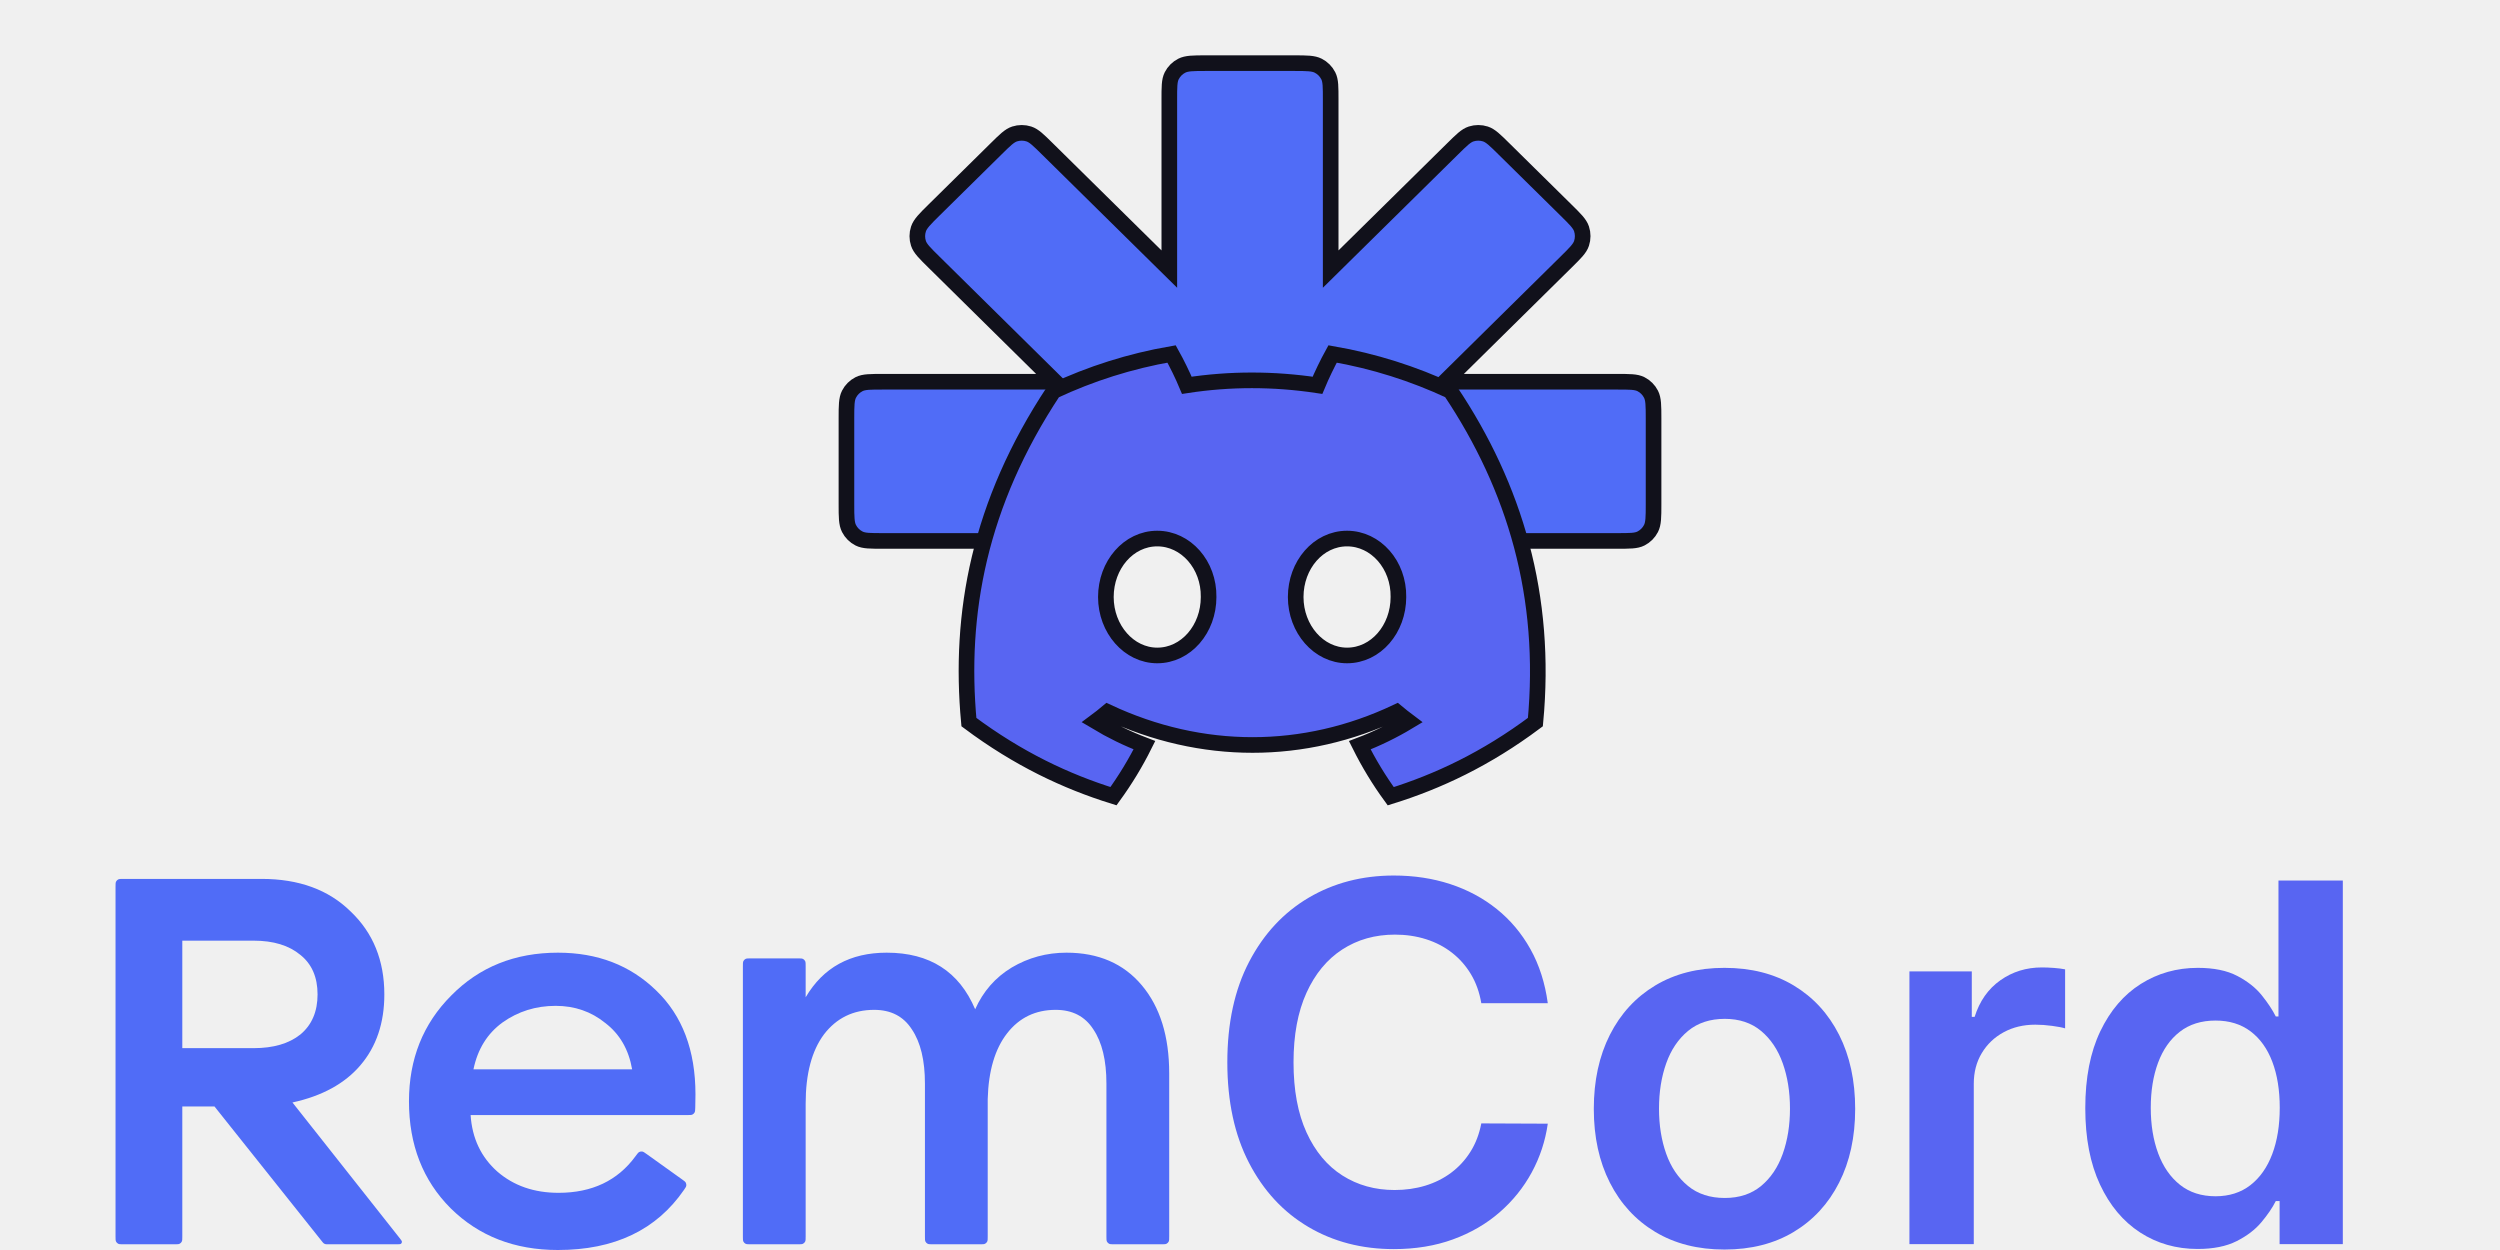
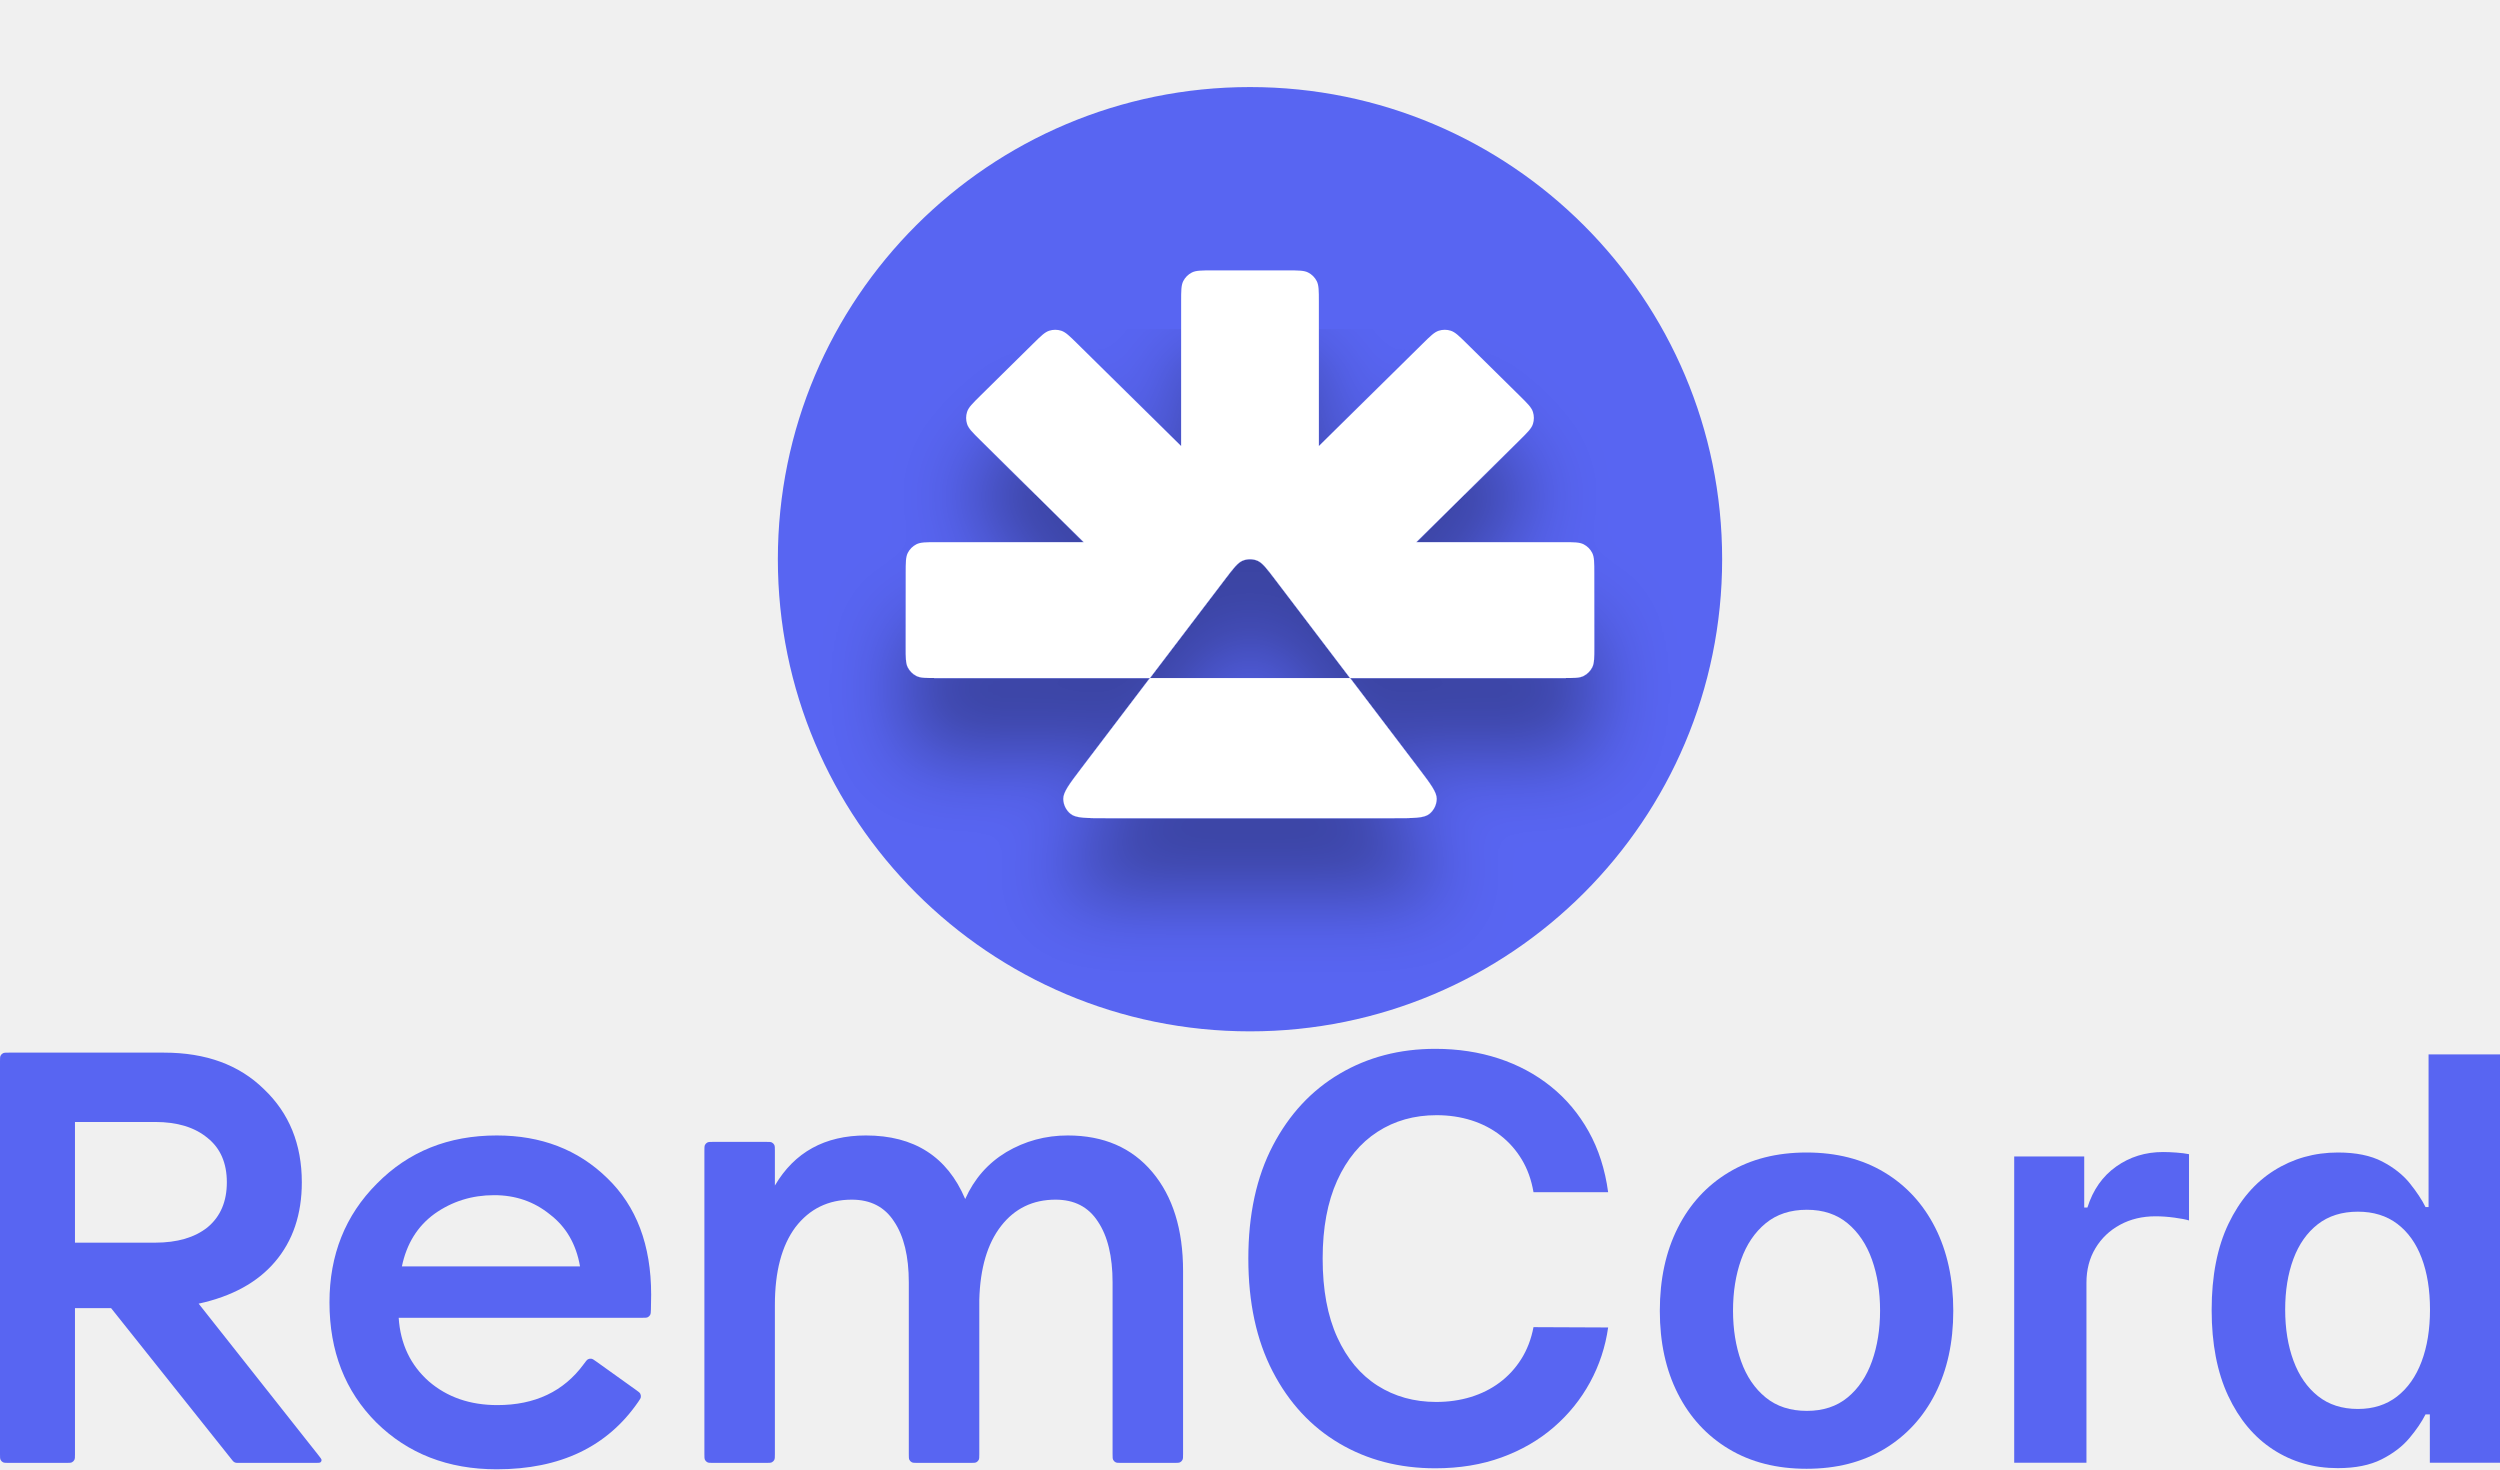
- <svg xmlns="http://www.w3.org/2000/svg" xmlns:ns1="http://vectornator.io" height="100%" stroke-miterlimit="10" style="fill-rule:nonzero;clip-rule:evenodd;stroke-linecap:round;stroke-linejoin:round;" version="1.1" viewBox="0 0 640 320" width="100%" xml:space="preserve">
-   <defs />
-   <g id="Untitled" ns1:layerName="Untitled">
-     <g opacity="1">
-       <path d="M31.581 318.536C30.879 318.536 30.529 318.536 30.26 318.4C30.025 318.279 29.833 318.088 29.713 317.852C29.576 317.584 29.576 317.233 29.576 316.531L29.576 227.005C29.576 226.303 29.576 225.952 29.713 225.684C29.833 225.448 30.025 225.257 30.26 225.137C30.529 225 30.879 225 31.581 225L66.978 225C76.523 225 84.121 227.781 89.77 233.343C95.516 238.808 98.39 245.883 98.39 254.568C98.39 261.887 96.344 267.937 92.254 272.719C88.26 277.403 82.465 280.574 74.868 282.233L102.277 316.912C102.688 317.432 102.894 317.693 102.893 317.912C102.893 318.102 102.806 318.282 102.657 318.4C102.486 318.536 102.154 318.536 101.49 318.536L83.982 318.536C83.628 318.536 83.45 318.536 83.287 318.491C83.141 318.451 83.005 318.385 82.883 318.297C82.746 318.197 82.635 318.058 82.414 317.781L54.907 283.258L46.67 283.258L46.67 316.531C46.67 317.233 46.67 317.584 46.533 317.852C46.413 318.088 46.221 318.279 45.986 318.4C45.718 318.536 45.367 318.536 44.665 318.536L31.581 318.536ZM46.67 268.327L64.933 268.327C69.997 268.327 73.991 267.156 76.913 264.814C79.835 262.375 81.296 258.959 81.296 254.568C81.296 250.177 79.835 246.81 76.913 244.468C73.991 242.028 69.997 240.809 64.933 240.809L46.67 240.809L46.67 268.327Z" fill="#506cf7" fill-rule="nonzero" opacity="1" stroke="none" />
-       <path d="M142.83 320C131.726 320 122.571 316.438 115.363 309.315C108.253 302.191 104.697 293.067 104.697 281.942C104.697 271.11 108.301 262.084 115.509 254.863C122.717 247.544 131.824 243.885 142.83 243.885C152.959 243.885 161.336 247.105 167.959 253.545C174.68 259.986 178.04 268.866 178.04 280.186C178.04 281.389 178.022 282.519 177.985 283.574C177.962 284.218 177.951 284.54 177.811 284.798C177.69 285.022 177.493 285.212 177.266 285.325C177.002 285.455 176.672 285.455 176.01 285.455L120.476 285.455C120.866 291.408 123.155 296.238 127.343 299.947C131.531 303.557 136.742 305.362 142.976 305.362C151.545 305.362 158.11 302.248 162.67 296.02C163.145 295.371 163.383 295.047 163.649 294.912C163.895 294.786 164.135 294.748 164.409 294.79C164.704 294.836 165.007 295.053 165.614 295.487L174.615 301.929C175.151 302.312 175.419 302.504 175.557 302.767C175.675 302.991 175.724 303.269 175.69 303.52C175.65 303.815 175.471 304.074 175.115 304.593C168.065 314.864 157.303 320 142.83 320ZM121.207 273.745L161.823 273.745C160.946 268.671 158.657 264.719 154.956 261.889C151.352 258.961 147.115 257.498 142.245 257.498C137.181 257.498 132.651 258.912 128.658 261.742C124.762 264.572 122.278 268.573 121.207 273.745Z" fill="#506cf7" fill-rule="nonzero" opacity="1" stroke="none" />
-       <path d="M285.25 318.536C284.548 318.536 284.197 318.536 283.929 318.4C283.693 318.279 283.501 318.088 283.381 317.852C283.244 317.584 283.244 317.233 283.244 316.531L283.244 277.405C283.244 271.452 282.124 266.817 279.884 263.499C277.741 260.181 274.527 258.522 270.241 258.522C265.079 258.522 260.94 260.523 257.823 264.524C254.706 268.524 253.05 274.136 252.855 281.357L252.855 316.531C252.855 317.233 252.855 317.584 252.719 317.852C252.599 318.088 252.407 318.279 252.171 318.4C251.903 318.536 251.552 318.536 250.85 318.536L238.789 318.536C238.088 318.536 237.737 318.536 237.469 318.4C237.233 318.279 237.041 318.088 236.921 317.852C236.784 317.584 236.784 317.233 236.784 316.531L236.784 277.405C236.784 271.452 235.664 266.817 233.424 263.499C231.281 260.181 228.067 258.522 223.781 258.522C218.424 258.522 214.139 260.62 210.924 264.816C207.808 269.012 206.249 274.916 206.249 282.528L206.249 316.531C206.249 317.233 206.249 317.584 206.113 317.852C205.992 318.088 205.801 318.279 205.565 318.4C205.297 318.536 204.946 318.536 204.244 318.536L192.183 318.536C191.481 318.536 191.13 318.536 190.862 318.4C190.626 318.279 190.435 318.088 190.315 317.852C190.178 317.584 190.178 317.233 190.178 316.531L190.178 247.354C190.178 246.652 190.178 246.301 190.315 246.033C190.435 245.797 190.626 245.605 190.862 245.485C191.13 245.348 191.481 245.348 192.183 245.348L204.244 245.348C204.946 245.348 205.297 245.348 205.565 245.485C205.801 245.605 205.992 245.797 206.113 246.033C206.249 246.301 206.249 246.652 206.249 247.354L206.249 255.302C210.73 247.69 217.645 243.885 226.996 243.885C238.002 243.885 245.55 248.715 249.641 258.376C251.687 253.789 254.803 250.228 258.992 247.69C263.277 245.153 267.953 243.885 273.017 243.885C281.199 243.885 287.627 246.666 292.303 252.228C296.978 257.79 299.316 265.304 299.316 274.77L299.316 316.531C299.316 317.233 299.316 317.584 299.179 317.852C299.059 318.088 298.867 318.279 298.631 318.4C298.363 318.536 298.012 318.536 297.31 318.536L285.25 318.536Z" fill="#506cf7" fill-rule="nonzero" opacity="1" stroke="none" />
-       <g fill="#5865f2" opacity="1" stroke="none">
-         <path d="M396.233 256.826L379.214 256.826C378.742 254.032 377.855 251.553 376.555 249.39C375.255 247.226 373.631 245.388 371.682 243.876C369.734 242.364 367.523 241.217 365.051 240.435C362.578 239.654 359.929 239.263 357.106 239.263C352.026 239.263 347.534 240.529 343.628 243.063C339.722 245.596 336.664 249.296 334.455 254.162C332.246 259.029 331.142 264.959 331.142 271.953C331.142 279.068 332.252 285.056 334.474 289.917C336.695 294.777 339.756 298.447 343.656 300.925C347.555 303.404 352.014 304.644 357.032 304.644C359.82 304.644 362.439 304.271 364.887 303.526C367.336 302.78 369.537 301.679 371.492 300.221C373.446 298.764 375.091 296.976 376.428 294.858C377.764 292.74 378.693 290.317 379.214 287.59L396.233 287.662C395.602 292.092 394.233 296.25 392.124 300.135C390.015 304.02 387.26 307.437 383.86 310.385C380.46 313.333 376.488 315.635 371.946 317.289C367.404 318.944 362.36 319.771 356.814 319.771C348.633 319.771 341.333 317.874 334.915 314.08C328.496 310.286 323.439 304.82 319.742 297.68C316.045 290.541 314.196 281.966 314.196 271.953C314.196 261.917 316.06 253.332 319.787 246.199C323.515 239.065 328.59 233.605 335.015 229.817C341.439 226.029 348.705 224.135 356.814 224.135C361.984 224.135 366.798 224.865 371.255 226.326C375.713 227.787 379.687 229.919 383.178 232.722C386.669 235.525 389.542 238.946 391.796 242.985C394.051 247.024 395.53 251.638 396.233 256.826Z" />
-         <path d="M441.469 319.881C434.657 319.881 428.749 318.378 423.746 315.372C418.743 312.365 414.871 308.162 412.128 302.762C409.386 297.362 408.014 291.068 408.014 283.881C408.014 276.656 409.386 270.335 412.128 264.917C414.871 259.499 418.743 255.287 423.746 252.281C428.749 249.274 434.657 247.771 441.469 247.771C448.281 247.771 454.189 249.274 459.192 252.281C464.195 255.287 468.068 259.499 470.81 264.917C473.552 270.335 474.924 276.656 474.924 283.881C474.924 291.068 473.552 297.362 470.81 302.762C468.068 308.162 464.195 312.365 459.192 315.372C454.189 318.378 448.281 319.881 441.469 319.881ZM441.541 306.68C445.263 306.68 448.36 305.659 450.833 303.617C453.305 301.575 455.157 298.826 456.387 295.372C457.617 291.917 458.233 288.062 458.233 283.808C458.233 279.541 457.617 275.674 456.387 272.208C455.157 268.741 453.305 265.978 450.833 263.917C448.36 261.856 445.263 260.826 441.541 260.826C437.772 260.826 434.639 261.856 432.142 263.917C429.645 265.978 427.781 268.741 426.551 272.208C425.321 275.674 424.706 279.541 424.706 283.808C424.706 288.062 425.321 291.917 426.551 295.372C427.781 298.826 429.645 301.575 432.142 303.617C434.639 305.659 437.772 306.68 441.541 306.68Z" />
-         <path d="M488.814 318.499L488.814 248.68L504.779 248.68L504.779 260.317L505.506 260.317C506.779 256.28 508.97 253.162 512.079 250.962C515.187 248.762 518.742 247.662 522.742 247.662C523.651 247.662 524.675 247.704 525.815 247.789C526.954 247.874 527.906 247.996 528.669 248.153L528.669 263.263C527.954 263.038 526.846 262.825 525.346 262.622C523.846 262.418 522.409 262.317 521.033 262.317C518.015 262.317 515.319 262.961 512.946 264.249C510.574 265.537 508.704 267.318 507.337 269.594C505.971 271.87 505.287 274.487 505.287 277.444L505.287 318.499L488.814 318.499Z" />
-         <path d="M562.597 319.735C557.118 319.735 552.209 318.328 547.869 315.512C543.53 312.697 540.106 308.606 537.597 303.24C535.088 297.873 533.833 291.359 533.833 283.699C533.833 275.929 535.112 269.371 537.669 264.026C540.227 258.681 543.684 254.635 548.042 251.89C552.399 249.144 557.263 247.771 562.633 247.771C566.742 247.771 570.113 248.461 572.746 249.84C575.38 251.218 577.471 252.873 579.019 254.803C580.567 256.734 581.76 258.535 582.597 260.207L583.288 260.207L583.288 225.408L599.761 225.408L599.761 318.499L583.578 318.499L583.578 307.48L582.597 307.48C581.736 309.189 580.508 310.994 578.914 312.894C577.32 314.794 575.202 316.41 572.56 317.74C569.918 319.07 566.597 319.735 562.597 319.735ZM567.178 306.244C570.682 306.244 573.654 305.297 576.097 303.403C578.539 301.509 580.402 298.863 581.687 295.467C582.972 292.07 583.614 288.111 583.614 283.59C583.614 279.081 582.981 275.155 581.714 271.813C580.448 268.47 578.593 265.876 576.151 264.031C573.708 262.186 570.718 261.263 567.178 261.263C563.53 261.263 560.477 262.222 558.019 264.14C555.562 266.058 553.71 268.697 552.465 272.058C551.219 275.419 550.597 279.262 550.597 283.59C550.597 287.953 551.228 291.843 552.492 295.258C553.756 298.673 555.617 301.357 558.074 303.312C560.532 305.266 563.566 306.244 567.178 306.244Z" />
-       </g>
+ <svg xmlns="http://www.w3.org/2000/svg" xmlns:ns1="http://vectornator.io" height="100%" stroke-miterlimit="10" style="fill-rule:nonzero;clip-rule:evenodd;stroke-linecap:round;stroke-linejoin:round;" version="1.1" viewBox="0 0 570 335" width="100%" xml:space="preserve">
+   <defs>
+     <filter color-interpolation-filters="sRGB" filterUnits="userSpaceOnUse" height="169.495" id="Filter" width="201.609" x="184.195" y="57.191">
+       <feDropShadow dx="1.09248e-15" dy="17.841" flood-color="#000000" flood-opacity="0.33" in="SourceGraphic" result="Shadow" stdDeviation="8.921" />
+     </filter>
+   </defs>
+   <clipPath id="ArtboardFrame">
+     <rect height="335" width="570" x="0" y="0" />
+   </clipPath>
+   <g clip-path="url(#ArtboardFrame)" id="Untitled" ns1:layerName="Untitled">
+     <path d="M2.005 333.536C1.303 333.536 0.952 333.536 0.684 333.4C0.448 333.279 0.257 333.088 0.137 332.852C0 332.584 0 332.233 0 331.531L0 242.005C0 241.303 0 240.952 0.137 240.684C0.257 240.448 0.448 240.257 0.684 240.137C0.952 240 1.303 240 2.005 240L37.402 240C46.947 240 54.544 242.781 60.194 248.343C65.94 253.808 68.814 260.883 68.814 269.568C68.814 276.887 66.768 282.937 62.677 287.719C58.684 292.403 52.889 295.574 45.291 297.233L72.701 331.912C73.112 332.432 73.318 332.693 73.317 332.912C73.317 333.102 73.23 333.282 73.081 333.4C72.91 333.536 72.578 333.536 71.914 333.536L54.406 333.536C54.051 333.536 53.874 333.536 53.71 333.491C53.565 333.451 53.429 333.385 53.307 333.297C53.17 333.197 53.059 333.058 52.838 332.781L25.331 298.258L17.094 298.258L17.094 331.531C17.094 332.233 17.094 332.584 16.957 332.852C16.837 333.088 16.645 333.279 16.41 333.4C16.142 333.536 15.79 333.536 15.089 333.536L2.005 333.536ZM17.094 283.327L35.356 283.327C40.421 283.327 44.415 282.156 47.337 279.814C50.259 277.375 51.72 273.959 51.72 269.568C51.72 265.177 50.259 261.81 47.337 259.468C44.415 257.028 40.421 255.809 35.356 255.809L17.094 255.809L17.094 283.327Z" fill="#5865f2" fill-rule="nonzero" opacity="1" stroke="none" ns1:layerName="path" />
+     <path d="M113.254 335C102.15 335 92.995 331.438 85.787 324.315C78.677 317.191 75.121 308.067 75.121 296.942C75.121 286.11 78.725 277.084 85.933 269.863C93.141 262.544 102.248 258.885 113.254 258.885C123.383 258.885 131.76 262.105 138.383 268.545C145.104 274.986 148.464 283.866 148.464 295.186C148.464 296.389 148.446 297.519 148.409 298.574C148.386 299.218 148.375 299.54 148.235 299.798C148.114 300.022 147.917 300.212 147.69 300.325C147.426 300.455 147.096 300.455 146.434 300.455L90.9 300.455C91.29 306.408 93.579 311.238 97.767 314.947C101.955 318.557 107.166 320.362 113.4 320.362C121.969 320.362 128.534 317.248 133.094 311.02C133.569 310.371 133.807 310.047 134.073 309.912C134.319 309.786 134.559 309.748 134.833 309.79C135.128 309.836 135.431 310.053 136.038 310.487L145.039 316.929C145.575 317.312 145.843 317.504 145.981 317.767C146.099 317.991 146.148 318.269 146.114 318.52C146.074 318.815 145.895 319.074 145.539 319.593C138.489 329.864 127.727 335 113.254 335ZM91.631 288.745L132.247 288.745C131.37 283.671 129.081 279.719 125.38 276.889C121.776 273.961 117.539 272.498 112.669 272.498C107.605 272.498 103.075 273.912 99.082 276.742C95.186 279.572 92.702 283.573 91.631 288.745Z" fill="#5865f2" fill-rule="nonzero" opacity="1" stroke="none" ns1:layerName="path" />
+     <path d="M255.674 333.536C254.972 333.536 254.621 333.536 254.353 333.4C254.117 333.279 253.925 333.088 253.805 332.852C253.668 332.584 253.668 332.233 253.668 331.531L253.668 292.405C253.668 286.452 252.548 281.817 250.308 278.499C248.165 275.181 244.951 273.522 240.665 273.522C235.503 273.522 231.364 275.523 228.247 279.524C225.13 283.524 223.474 289.136 223.279 296.357L223.279 331.531C223.279 332.233 223.279 332.584 223.143 332.852C223.023 333.088 222.831 333.279 222.595 333.4C222.327 333.536 221.976 333.536 221.274 333.536L209.213 333.536C208.512 333.536 208.161 333.536 207.893 333.4C207.657 333.279 207.465 333.088 207.345 332.852C207.208 332.584 207.208 332.233 207.208 331.531L207.208 292.405C207.208 286.452 206.088 281.817 203.848 278.499C201.705 275.181 198.491 273.522 194.205 273.522C188.848 273.522 184.563 275.62 181.348 279.816C178.232 284.012 176.673 289.916 176.673 297.528L176.673 331.531C176.673 332.233 176.673 332.584 176.537 332.852C176.416 333.088 176.225 333.279 175.989 333.4C175.721 333.536 175.37 333.536 174.668 333.536L162.607 333.536C161.905 333.536 161.554 333.536 161.286 333.4C161.05 333.279 160.859 333.088 160.739 332.852C160.602 332.584 160.602 332.233 160.602 331.531L160.602 262.354C160.602 261.652 160.602 261.301 160.739 261.033C160.859 260.797 161.05 260.605 161.286 260.485C161.554 260.348 161.905 260.348 162.607 260.348L174.668 260.348C175.37 260.348 175.721 260.348 175.989 260.485C176.225 260.605 176.416 260.797 176.537 261.033C176.673 261.301 176.673 261.652 176.673 262.354L176.673 270.302C181.154 262.69 188.069 258.885 197.42 258.885C208.426 258.885 215.974 263.715 220.065 273.376C222.111 268.789 225.227 265.228 229.416 262.69C233.701 260.153 238.377 258.885 243.441 258.885C251.623 258.885 258.051 261.666 262.727 267.228C267.402 272.79 269.74 280.304 269.74 289.77L269.74 331.531C269.74 332.233 269.74 332.584 269.603 332.852C269.483 333.088 269.291 333.279 269.055 333.4C268.787 333.536 268.436 333.536 267.734 333.536L255.674 333.536Z" fill="#5865f2" fill-rule="nonzero" opacity="1" stroke="none" ns1:layerName="path" />
+     <g fill="#5865f2" opacity="1" stroke="none">
+       <path d="M366.657 271.826L349.638 271.826C349.166 269.032 348.279 266.553 346.979 264.39C345.679 262.226 344.055 260.388 342.106 258.876C340.158 257.364 337.947 256.217 335.474 255.435C333.002 254.654 330.353 254.263 327.529 254.263C322.45 254.263 317.958 255.529 314.052 258.063C310.146 260.596 307.088 264.296 304.879 269.162C302.67 274.029 301.566 279.959 301.566 286.953C301.566 294.068 302.676 300.056 304.898 304.917C307.119 309.777 310.18 313.447 314.08 315.925C317.979 318.404 322.438 319.644 327.456 319.644C330.244 319.644 332.862 319.271 335.311 318.526C337.76 317.78 339.961 316.679 341.915 315.221C343.87 313.764 345.515 311.976 346.852 309.858C348.188 307.74 349.117 305.317 349.638 302.59L366.657 302.662C366.026 307.092 364.657 311.25 362.548 315.135C360.438 319.02 357.684 322.437 354.284 325.385C350.884 328.333 346.912 330.635 342.37 332.289C337.828 333.944 332.784 334.771 327.238 334.771C319.056 334.771 311.757 332.874 305.338 329.08C298.92 325.286 293.863 319.82 290.166 312.68C286.469 305.541 284.62 296.966 284.62 286.953C284.62 276.917 286.484 268.332 290.211 261.199C293.939 254.065 299.014 248.605 305.439 244.817C311.863 241.029 319.129 239.135 327.238 239.135C332.408 239.135 337.222 239.865 341.679 241.326C346.137 242.787 350.111 244.919 353.602 247.722C357.093 250.525 359.966 253.946 362.22 257.985C364.475 262.024 365.953 266.638 366.657 271.826Z" />
+       <path d="M411.893 334.881C405.081 334.881 399.173 333.378 394.17 330.372C389.167 327.365 385.294 323.162 382.552 317.762C379.81 312.362 378.438 306.068 378.438 298.881C378.438 291.656 379.81 285.335 382.552 279.917C385.294 274.499 389.167 270.287 394.17 267.281C399.173 264.274 405.081 262.771 411.893 262.771C418.705 262.771 424.613 264.274 429.616 267.281C434.619 270.287 438.491 274.499 441.234 279.917C443.976 285.335 445.347 291.656 445.347 298.881C445.347 306.068 443.976 312.362 441.234 317.762C438.491 323.162 434.619 327.365 429.616 330.372C424.613 333.378 418.705 334.881 411.893 334.881ZM411.965 321.68C415.687 321.68 418.784 320.659 421.257 318.617C423.729 316.575 425.581 313.826 426.811 310.372C428.041 306.917 428.656 303.062 428.656 298.808C428.656 294.541 428.041 290.674 426.811 287.208C425.581 283.741 423.729 280.978 421.257 278.917C418.784 276.856 415.687 275.826 411.965 275.826C408.196 275.826 405.063 276.856 402.566 278.917C400.069 280.978 398.205 283.741 396.975 287.208C395.745 290.674 395.129 294.541 395.129 298.808C395.129 303.062 395.745 306.917 396.975 310.372C398.205 313.826 400.069 316.575 402.566 318.617C405.063 320.659 408.196 321.68 411.965 321.68Z" />
+       <path d="M459.238 333.499L459.238 263.68L475.203 263.68L475.203 275.317L475.93 275.317C477.203 271.28 479.394 268.162 482.502 265.962C485.611 263.762 489.166 262.662 493.166 262.662C494.075 262.662 495.099 262.704 496.239 262.789C497.378 262.874 498.33 262.996 499.093 263.153L499.093 278.263C498.378 278.038 497.27 277.825 495.77 277.622C494.27 277.418 492.832 277.317 491.457 277.317C488.438 277.317 485.743 277.961 483.37 279.249C480.998 280.537 479.128 282.318 477.761 284.594C476.395 286.87 475.711 289.487 475.711 292.444L475.711 333.499L459.238 333.499Z" />
+       <path d="M533.02 334.735C527.542 334.735 522.633 333.328 518.293 330.512C513.954 327.697 510.529 323.606 508.02 318.24C505.511 312.873 504.257 306.359 504.257 298.699C504.257 290.929 505.536 284.371 508.093 279.026C510.651 273.681 514.108 269.635 518.466 266.89C522.823 264.144 527.687 262.771 533.057 262.771C537.166 262.771 540.537 263.461 543.17 264.84C545.804 266.218 547.895 267.873 549.443 269.803C550.991 271.734 552.184 273.535 553.02 275.207L553.712 275.207L553.712 240.408L570.185 240.408L570.185 333.499L554.002 333.499L554.002 322.48L553.02 322.48C552.16 324.189 550.932 325.994 549.338 327.894C547.744 329.794 545.626 331.41 542.984 332.74C540.342 334.07 537.02 334.735 533.02 334.735ZM537.602 321.244C541.105 321.244 544.078 320.297 546.52 318.403C548.963 316.509 550.826 313.863 552.111 310.467C553.396 307.07 554.038 303.111 554.038 298.59C554.038 294.081 553.405 290.155 552.138 286.813C550.872 283.47 549.017 280.876 546.575 279.031C544.132 277.186 541.141 276.263 537.602 276.263C533.954 276.263 530.901 277.222 528.443 279.14C525.986 281.058 524.134 283.697 522.889 287.058C521.643 290.419 521.02 294.262 521.02 298.59C521.02 302.953 521.652 306.843 522.916 310.258C524.18 313.673 526.04 316.357 528.498 318.312C530.956 320.266 533.99 321.244 537.602 321.244Z" />
    </g>
-     <g opacity="1">
-       <path d="M308.719 16.166C305.432 16.166 303.787 16.182 302.531 16.822C301.427 17.385 300.532 18.28 299.969 19.385C299.329 20.64 299.344 22.285 299.344 25.572L299.344 68.885L268.156 38.135C265.845 35.854 264.705 34.719 263.375 34.291C262.206 33.914 260.92 33.914 259.75 34.291C258.421 34.719 257.28 35.854 254.969 38.135L239.125 53.76C236.756 56.097 235.568 57.284 235.125 58.635C234.735 59.823 234.735 61.103 235.125 62.291C235.568 63.642 236.756 64.798 239.125 67.135L270.125 97.728L226.094 97.728C222.807 97.728 221.162 97.714 219.906 98.353C218.802 98.916 217.907 99.811 217.344 100.916C216.704 102.171 216.688 103.816 216.688 107.103L216.688 129.103C216.687 132.39 216.704 134.035 217.344 135.291C217.907 136.395 218.802 137.291 219.906 137.853C221.162 138.493 222.807 138.478 226.094 138.478L253.625 138.478C254.28 137.23 254.666 136.82 255.063 136.322C255.595 133.911 256.828 131.793 258.688 130.26C258.727 129.894 258.694 129.792 258.75 129.322C259.772 126.569 259.755 126.56 260.844 125.197C262.522 123.57 262.548 123.577 263.406 123.072C264.027 122.704 264.521 122.465 265.063 122.26C265.311 122.165 265.543 122.085 265.781 122.01C266.375 121.823 267.084 121.652 267.656 121.541C269.868 121.11 271.482 120.84 273.219 120.666C274.999 120.487 276.366 120.373 279.375 120.197C279.383 120.197 281.338 120.09 282.063 120.041C283.917 119.915 284.957 119.858 289.094 119.541C295.552 119.046 298.949 118.794 302.906 118.635C303.676 118.604 304.315 118.655 305.063 118.635L312.531 108.822C315.072 105.48 316.323 103.796 317.875 103.197C319.235 102.672 320.765 102.672 322.125 103.197C323.678 103.796 324.928 105.48 327.469 108.822L335.469 119.322C335.722 119.326 336.027 119.316 336.281 119.322C339.956 119.41 342.529 119.633 344.813 120.353C345.6 120.602 346.401 120.995 347.219 121.51C348.299 121.444 349.813 121.342 350.219 121.322C355.275 121.076 359.324 121.116 363.188 121.51C364.046 121.597 364.861 121.738 365.875 122.135C368.206 123.047 370.319 124.701 371.438 127.353C374.508 129.178 376.579 132.505 376.406 136.322C376.371 137.095 376.088 137.77 375.875 138.478L413.906 138.478C417.193 138.478 418.838 138.493 420.094 137.853C421.197 137.291 422.093 136.395 422.656 135.291C423.295 134.035 423.313 132.39 423.313 129.103L423.313 107.103C423.312 103.816 423.295 102.171 422.656 100.916C422.093 99.811 421.197 98.916 420.094 98.353C418.838 97.714 417.193 97.728 413.906 97.728L369.875 97.728L400.875 67.135C403.244 64.798 404.432 63.642 404.875 62.291C405.265 61.103 405.265 59.791 404.875 58.603C404.432 57.252 403.244 56.097 400.875 53.76L385.031 38.135C382.72 35.854 381.579 34.719 380.25 34.291C379.08 33.914 377.794 33.914 376.625 34.291C375.295 34.719 374.155 35.854 371.844 38.135L340.656 68.885L340.656 25.572C340.656 22.285 340.671 20.64 340.031 19.385C339.468 18.28 338.573 17.385 337.469 16.822C336.213 16.182 334.568 16.166 331.281 16.166L308.719 16.166Z" fill="#506cf7" fill-rule="nonzero" opacity="1" stroke="#11111b" stroke-linecap="butt" stroke-linejoin="miter" stroke-width="4" />
-       <path d="M371.317 100.094C361.849 95.665 351.726 92.445 341.142 90.612C339.842 92.962 338.323 96.123 337.276 98.637C326.025 96.945 314.878 96.945 303.834 98.637C302.787 96.123 301.234 92.962 299.923 90.612C289.327 92.445 279.192 95.676 269.724 100.118C250.627 128.976 245.451 157.117 248.039 184.858C260.705 194.317 272.98 200.063 285.048 203.822C288.027 199.722 290.685 195.363 292.974 190.768C288.614 189.112 284.438 187.067 280.492 184.694C281.539 183.918 282.563 183.107 283.552 182.273C307.619 193.53 333.768 193.53 357.547 182.273C358.547 183.107 359.571 183.918 360.607 184.694C356.649 187.079 352.462 189.123 348.102 190.78C350.391 195.363 353.037 199.734 356.028 203.834C368.107 200.074 380.394 194.329 393.06 184.858C396.097 152.699 387.871 124.816 371.317 100.094ZM296.253 167.797C289.028 167.797 283.103 161.053 283.103 152.84C283.103 144.626 288.902 137.87 296.253 137.87C303.604 137.87 309.528 144.615 309.402 152.84C309.413 161.053 303.604 167.797 296.253 167.797ZM344.846 167.797C337.622 167.797 331.697 161.053 331.697 152.84C331.697 144.626 337.495 137.87 344.846 137.87C352.197 137.87 358.122 144.615 357.995 152.84C357.995 161.053 352.197 167.797 344.846 167.797Z" fill="#5865f2" fill-rule="nonzero" opacity="1" stroke="#11111b" stroke-linecap="butt" stroke-linejoin="miter" stroke-width="4" />
+     <g opacity="1" ns1:layerName="Group 1">
+       <path d="M392.65 127.5C392.65 68.047 344.453 19.85 285 19.85C225.547 19.85 177.35 68.047 177.35 127.5C177.35 186.953 225.547 235.15 285 235.15C344.453 235.15 392.65 186.953 392.65 127.5Z" fill="#5865f2" fill-rule="nonzero" opacity="1" stroke="none" ns1:layerName="Oval 1" />
+       <path d="M290.681 132.054C288.75 129.515 287.785 128.245 286.605 127.79C285.572 127.391 284.427 127.391 283.393 127.79C282.214 128.245 281.248 129.515 279.318 132.054L246.606 175.087C243.806 178.77 242.406 180.612 242.431 182.155C242.453 183.497 243.079 184.759 244.135 185.589C245.348 186.543 247.661 186.543 252.287 186.543L317.711 186.543C322.338 186.543 324.651 186.543 325.864 185.589C326.92 184.759 327.545 183.497 327.567 182.155C327.592 180.612 326.193 178.77 323.393 175.087L290.681 132.054ZM269.299 68.788C269.299 66.29 269.299 65.041 269.786 64.087C270.213 63.248 270.896 62.566 271.735 62.138C272.689 61.652 273.938 61.652 276.436 61.652L293.564 61.652C296.062 61.652 297.311 61.652 298.265 62.138C299.104 62.566 299.787 63.248 300.214 64.087C300.701 65.041 300.701 66.29 300.701 68.788L300.701 101.707L324.395 78.329C326.152 76.596 327.03 75.73 328.041 75.404C328.929 75.118 329.886 75.118 330.774 75.404C331.785 75.73 332.663 76.596 334.42 78.329L346.462 90.211C348.262 91.987 349.162 92.875 349.499 93.901C349.795 94.804 349.795 95.778 349.499 96.681C349.162 97.707 348.262 98.596 346.462 100.371L322.905 123.614L356.366 123.614C358.864 123.614 360.113 123.614 361.067 124.1C361.906 124.528 362.589 125.21 363.017 126.049C363.503 127.004 363.503 128.253 363.503 130.751L363.503 147.459C363.503 149.957 363.503 151.206 363.017 152.16C362.589 152.999 361.906 153.681 361.067 154.109C360.113 154.595 358.864 154.595 356.366 154.595L213.634 154.595C211.136 154.595 209.887 154.595 208.933 154.109C208.093 153.681 207.411 152.999 206.983 152.16C206.497 151.206 206.497 149.957 206.497 147.459L206.497 130.751C206.497 128.253 206.497 127.004 206.983 126.049C207.411 125.21 208.093 124.528 208.933 124.1C209.887 123.614 211.136 123.614 213.634 123.614L247.095 123.614L223.537 100.372C221.737 98.596 220.837 97.708 220.501 96.681C220.205 95.779 220.205 94.805 220.501 93.902C220.837 92.875 221.737 91.987 223.537 90.211L235.58 78.33C237.337 76.597 238.215 75.73 239.225 75.405C240.114 75.119 241.07 75.119 241.959 75.405C242.969 75.73 243.848 76.597 245.604 78.33L269.299 101.708L269.299 68.788Z" fill="#ffffff" fill-rule="evenodd" filter="url(#Filter)" stroke="none" ns1:layerName="path 1" ns1:shadowAngle="1.5708" ns1:shadowColor="#000000" ns1:shadowOffset="17.8415" ns1:shadowOpacity="0.33" ns1:shadowRadius="17.8415" />
    </g>
  </g>
</svg>
